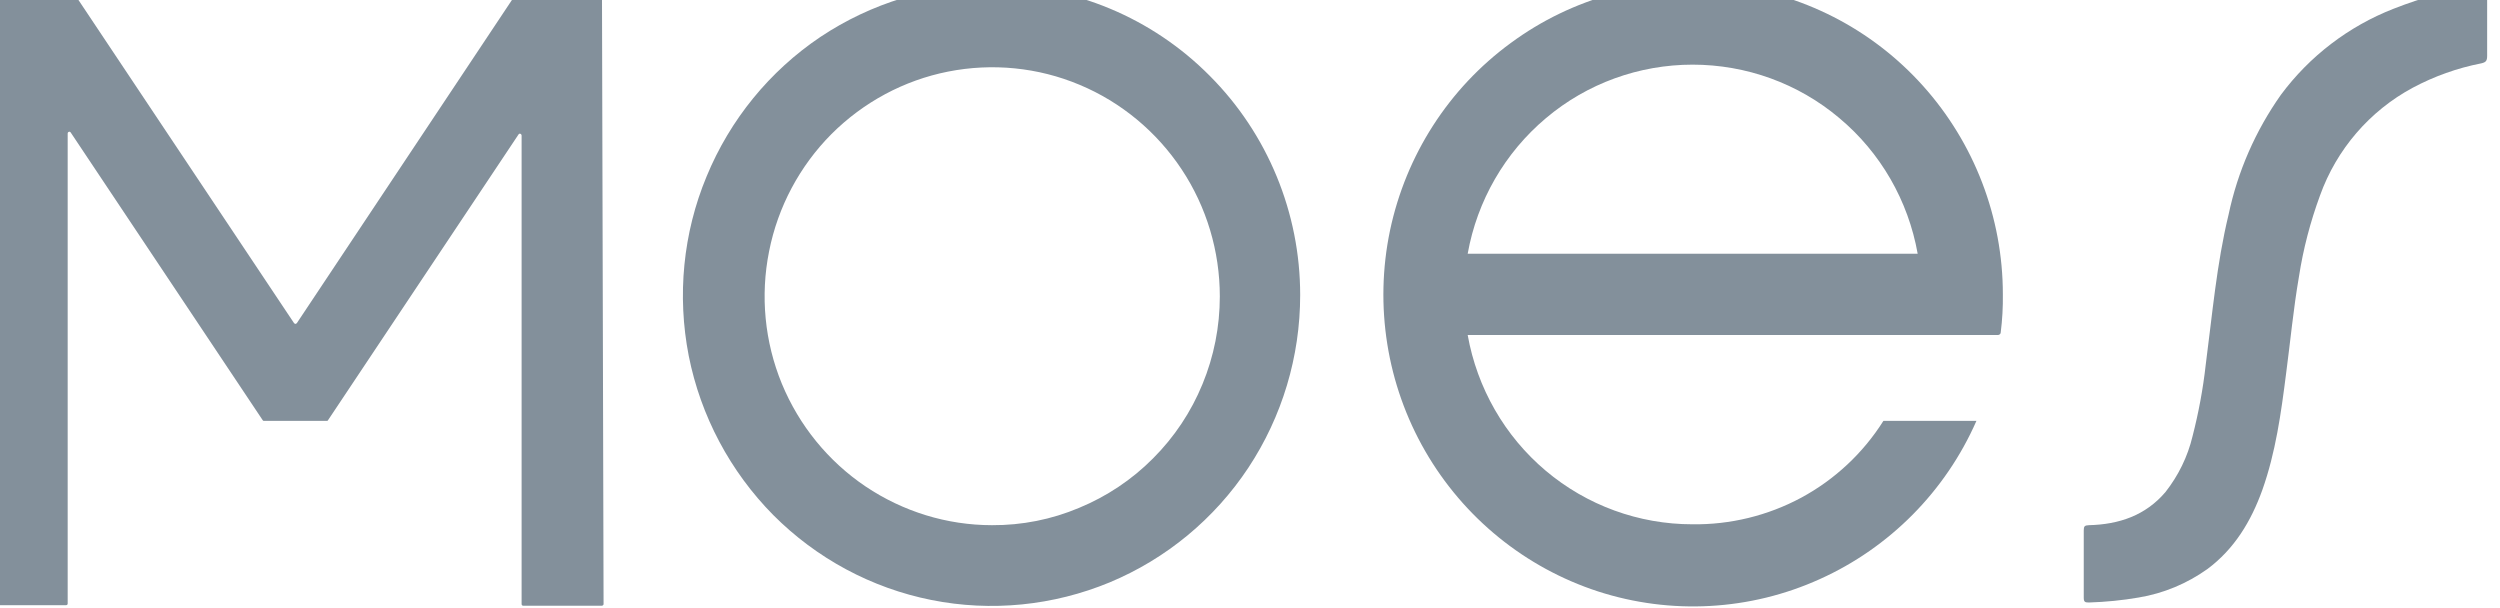
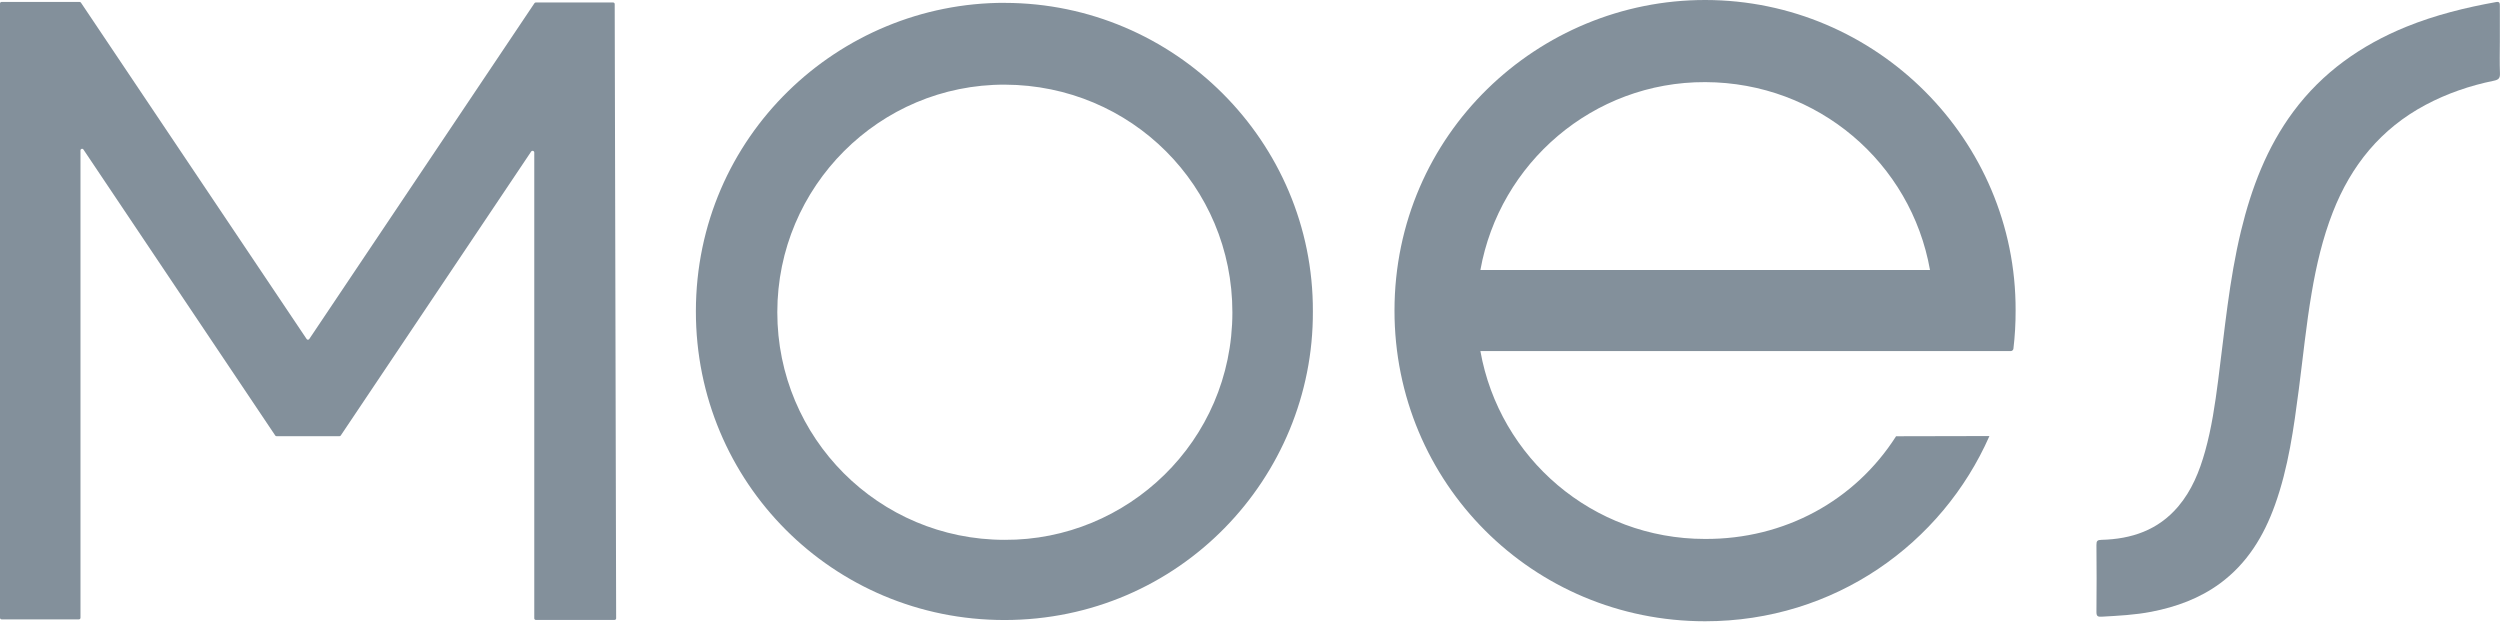
- <svg xmlns="http://www.w3.org/2000/svg" width="140" height="34" viewBox="0 0 140 34" fill="none">
-   <defs />
-   <path id="Vector" d="M139.28 1.33C139.28 1.92 139.28 2.52 139.28 3.12C139.28 3.4 139.22 3.49 138.94 3.55C137.61 3.81 136.32 4.27 135.12 4.91C132.7 6.21 130.85 8.36 129.92 10.95C129.38 12.42 128.98 13.94 128.74 15.5C128.43 17.3 128.26 19.12 128.02 20.93C127.74 23.13 127.44 25.33 126.69 27.44C126.06 29.19 125.13 30.74 123.61 31.87C122.47 32.68 121.16 33.23 119.77 33.46C118.85 33.62 117.92 33.71 116.98 33.74C116.76 33.74 116.69 33.71 116.69 33.47C116.69 32.21 116.69 30.96 116.69 29.7C116.69 29.47 116.74 29.42 116.98 29.41C118.66 29.37 120.15 28.87 121.27 27.55C121.99 26.63 122.51 25.57 122.78 24.44C123.12 23.12 123.37 21.78 123.52 20.43C123.89 17.62 124.13 14.79 124.8 12.02C125.31 9.6 126.31 7.32 127.73 5.31C129.34 3.14 131.53 1.47 134.04 0.49C135.67 -0.15 137.36 -0.61 139.08 -0.89C139.28 -0.93 139.28 -0.81 139.28 -0.67L139.28 1.33Z" fill="#83909B" fill-opacity="1" fill-rule="evenodd" />
-   <path id="Vector" d="M55.55 -0.84C52.13 -0.85 48.79 0.17 45.94 2.07C43.1 3.98 40.88 6.7 39.57 9.88C38.25 13.05 37.91 16.55 38.57 19.93C39.24 23.3 40.89 26.4 43.3 28.84C45.72 31.27 48.8 32.93 52.16 33.6C55.51 34.27 58.99 33.92 62.15 32.61C65.31 31.29 68.01 29.06 69.91 26.19C71.8 23.33 72.81 19.97 72.81 16.52C72.81 11.92 70.99 7.5 67.75 4.25C64.52 0.99 60.13 -0.84 55.55 -0.84ZM55.55 29.41C53.03 29.41 50.57 28.65 48.47 27.24C46.38 25.83 44.75 23.83 43.78 21.48C42.82 19.14 42.57 16.56 43.07 14.07C43.56 11.59 44.78 9.3 46.56 7.51C48.35 5.72 50.62 4.5 53.09 4.01C55.56 3.52 58.13 3.77 60.46 4.75C62.78 5.72 64.77 7.37 66.17 9.48C67.57 11.59 68.31 14.07 68.31 16.6C68.31 18.29 67.98 19.96 67.34 21.51C66.7 23.07 65.76 24.48 64.57 25.67C63.39 26.86 61.98 27.8 60.43 28.44C58.89 29.09 57.23 29.42 55.55 29.41Z" fill="#83909B" fill-opacity="1" fill-rule="evenodd" />
-   <path id="Vector" d="M105.47 23.57C104.33 25.38 102.74 26.86 100.87 27.87C98.99 28.88 96.89 29.39 94.77 29.36C91.77 29.36 88.86 28.3 86.56 26.36C84.26 24.42 82.72 21.73 82.19 18.76L111.88 18.76C111.92 18.76 111.96 18.75 111.99 18.72C112.02 18.7 112.04 18.66 112.04 18.62C112.13 17.91 112.17 17.2 112.16 16.48C112.16 12.17 110.56 8.01 107.69 4.81C104.82 1.61 100.87 -0.41 96.6 -0.85C92.34 -1.3 88.06 -0.14 84.6 2.41C81.13 4.95 78.73 8.69 77.84 12.91C76.96 17.13 77.66 21.53 79.81 25.26C81.96 28.99 85.41 31.79 89.49 33.12C93.57 34.44 98 34.2 101.91 32.43C105.82 30.67 108.95 27.51 110.68 23.57L105.47 23.57ZM94.78 3.62C97.79 3.62 100.7 4.67 103 6.61C105.31 8.54 106.86 11.23 107.39 14.21L82.19 14.21C82.72 11.24 84.27 8.55 86.58 6.61C88.88 4.67 91.79 3.62 94.79 3.62L94.78 3.62Z" fill="#83909B" fill-opacity="1" fill-rule="evenodd" />
-   <path id="Vector" d="M3.79 33.8L3.79 7.47C3.79 7.45 3.8 7.43 3.81 7.41C3.82 7.4 3.84 7.39 3.86 7.38C3.88 7.37 3.89 7.38 3.91 7.38C3.93 7.39 3.95 7.4 3.96 7.42L14.71 23.53C14.72 23.54 14.73 23.55 14.74 23.56C14.75 23.57 14.77 23.57 14.78 23.57L18.3 23.57C18.31 23.57 18.33 23.57 18.34 23.56C18.36 23.55 18.37 23.54 18.37 23.53L29.03 7.54C29.04 7.52 29.06 7.5 29.08 7.49C29.1 7.49 29.12 7.48 29.14 7.49C29.16 7.5 29.18 7.51 29.19 7.53C29.2 7.55 29.21 7.57 29.21 7.59L29.21 33.83C29.21 33.85 29.22 33.88 29.23 33.89C29.25 33.91 29.27 33.92 29.3 33.92L33.71 33.92C33.73 33.92 33.75 33.91 33.77 33.89C33.79 33.88 33.8 33.85 33.8 33.83L33.71 -0.78C33.71 -0.79 33.71 -0.8 33.71 -0.81C33.7 -0.82 33.7 -0.83 33.69 -0.84C33.68 -0.85 33.67 -0.85 33.66 -0.86C33.65 -0.86 33.64 -0.86 33.63 -0.86L29.3 -0.86C29.28 -0.86 29.27 -0.86 29.25 -0.85C29.24 -0.85 29.23 -0.84 29.22 -0.83L16.62 18.1C16.61 18.11 16.6 18.12 16.58 18.12C16.57 18.13 16.56 18.14 16.54 18.14C16.53 18.14 16.51 18.13 16.5 18.12C16.49 18.12 16.48 18.11 16.47 18.1L3.82 -0.86C3.81 -0.87 3.8 -0.88 3.79 -0.89C3.77 -0.9 3.75 -0.9 3.74 -0.9L-0.62 -0.9C-0.65 -0.9 -0.67 -0.89 -0.69 -0.87C-0.7 -0.85 -0.71 -0.83 -0.71 -0.81L-0.71 33.8C-0.71 33.82 -0.7 33.85 -0.69 33.86C-0.67 33.88 -0.65 33.89 -0.62 33.89L3.7 33.89C3.73 33.89 3.75 33.88 3.77 33.86C3.78 33.85 3.79 33.82 3.79 33.8Z" fill="#83909B" fill-opacity="1" fill-rule="nonzero" />
+ <svg xmlns="http://www.w3.org/2000/svg" id="_层_2" viewBox="0 0 503.21 125.04">
+   <defs>
+     <style>.cls-1{fill:#83909b;}</style>
+   </defs>
+   <g id="_层_1-2">
+     <g>
+       <path class="cls-1" d="M503.18,8.33c0-2.37,0-4.75,0-7.12,0-.51,0-.94-.74-.8-6.18,1.11-12.26,2.61-18.1,4.98-9.08,3.7-16.84,9.15-22.73,17.08-5.34,7.2-8.44,15.39-10.53,24.02-2.39,9.89-3.29,20.01-4.6,30.06-.62,4.82-1.32,9.61-2.63,14.3-1.13,4.03-2.68,7.88-5.42,11.11-4.04,4.76-9.4,6.55-15.43,6.7-.84,.02-1.03,.22-1.02,1.04,.04,4.48,.05,8.96,0,13.44-.01,.87,.24,1.04,1.05,.99,3.36-.19,6.72-.35,10.04-1,4.98-.97,9.66-2.67,13.79-5.7,5.46-4.02,8.81-9.53,11.06-15.81,2.7-7.53,3.77-15.4,4.8-23.28,.84-6.47,1.48-12.96,2.58-19.39,.94-5.54,2.21-10.99,4.26-16.24,3.67-9.4,9.66-16.8,18.67-21.6,4.34-2.31,8.94-3.88,13.74-4.86,.99-.2,1.27-.54,1.23-1.52-.08-2.14-.03-4.28-.02-6.42Z" />
+       <path class="cls-1" d="M202.24,.57c-33.44-.04-62.14,26.83-62.17,62.08-.03,34.45,27.62,62.16,62.11,62.15,35.22,0,62.25-28.66,62.08-62.13,.13-34.16-27.84-62.05-62.02-62.09Zm-.02,108.09c-25.32,0-45.77-20.47-45.76-45.82,0-25.29,20.55-45.89,45.82-45.8,25.39,.09,45.8,20.4,45.78,45.86-.02,25.98-21.18,45.89-45.84,45.76Z" />
+       <path class="cls-1" d="M343.27,0c-33.66-.04-62.55,27.01-62.58,62.49-.03,34.68,27.8,62.56,62.52,62.56,26.07,0,47.68-15.61,57.23-37.28l-18.79,.04c-8.27,12.97-22.45,20.75-38.47,20.67-22.63,0-41.37-16.29-45.2-37.81h106.73c.29,0,.53-.21,.56-.49,.3-2.52,.45-5.08,.44-7.67C405.84,28.12,377.67,.04,343.27,0Zm-45.29,54.35c3.85-21.52,22.68-37.9,45.27-37.82,22.69,.08,41.41,16.24,45.23,37.82h-90.49Z" />
+       <path class="cls-1" d="M123.41,.5h-15.56c-.11,0-.21,.05-.27,.14L62.25,68.24c-.13,.19-.41,.19-.53,0L16.29,.53c-.06-.09-.16-.14-.27-.14H.32c-.18,0-.32,.14-.32,.32V124.35c0,.18,.14,.32,.32,.32H15.88c.18,0,.32-.14,.32-.32V30.27c0-.32,.41-.44,.59-.18l38.61,57.57c.06,.09,.16,.14,.27,.14h12.65c.11,0,.21-.05,.27-.14L106.91,30.51c.19-.28,.63-.15,.63,.19V124.46c0,.18,.14,.32,.32,.32h15.84c.18,0,.32-.14,.32-.32l-.29-123.64c0-.18-.14-.32-.32-.32Z" />
+     </g>
+   </g>
</svg>
